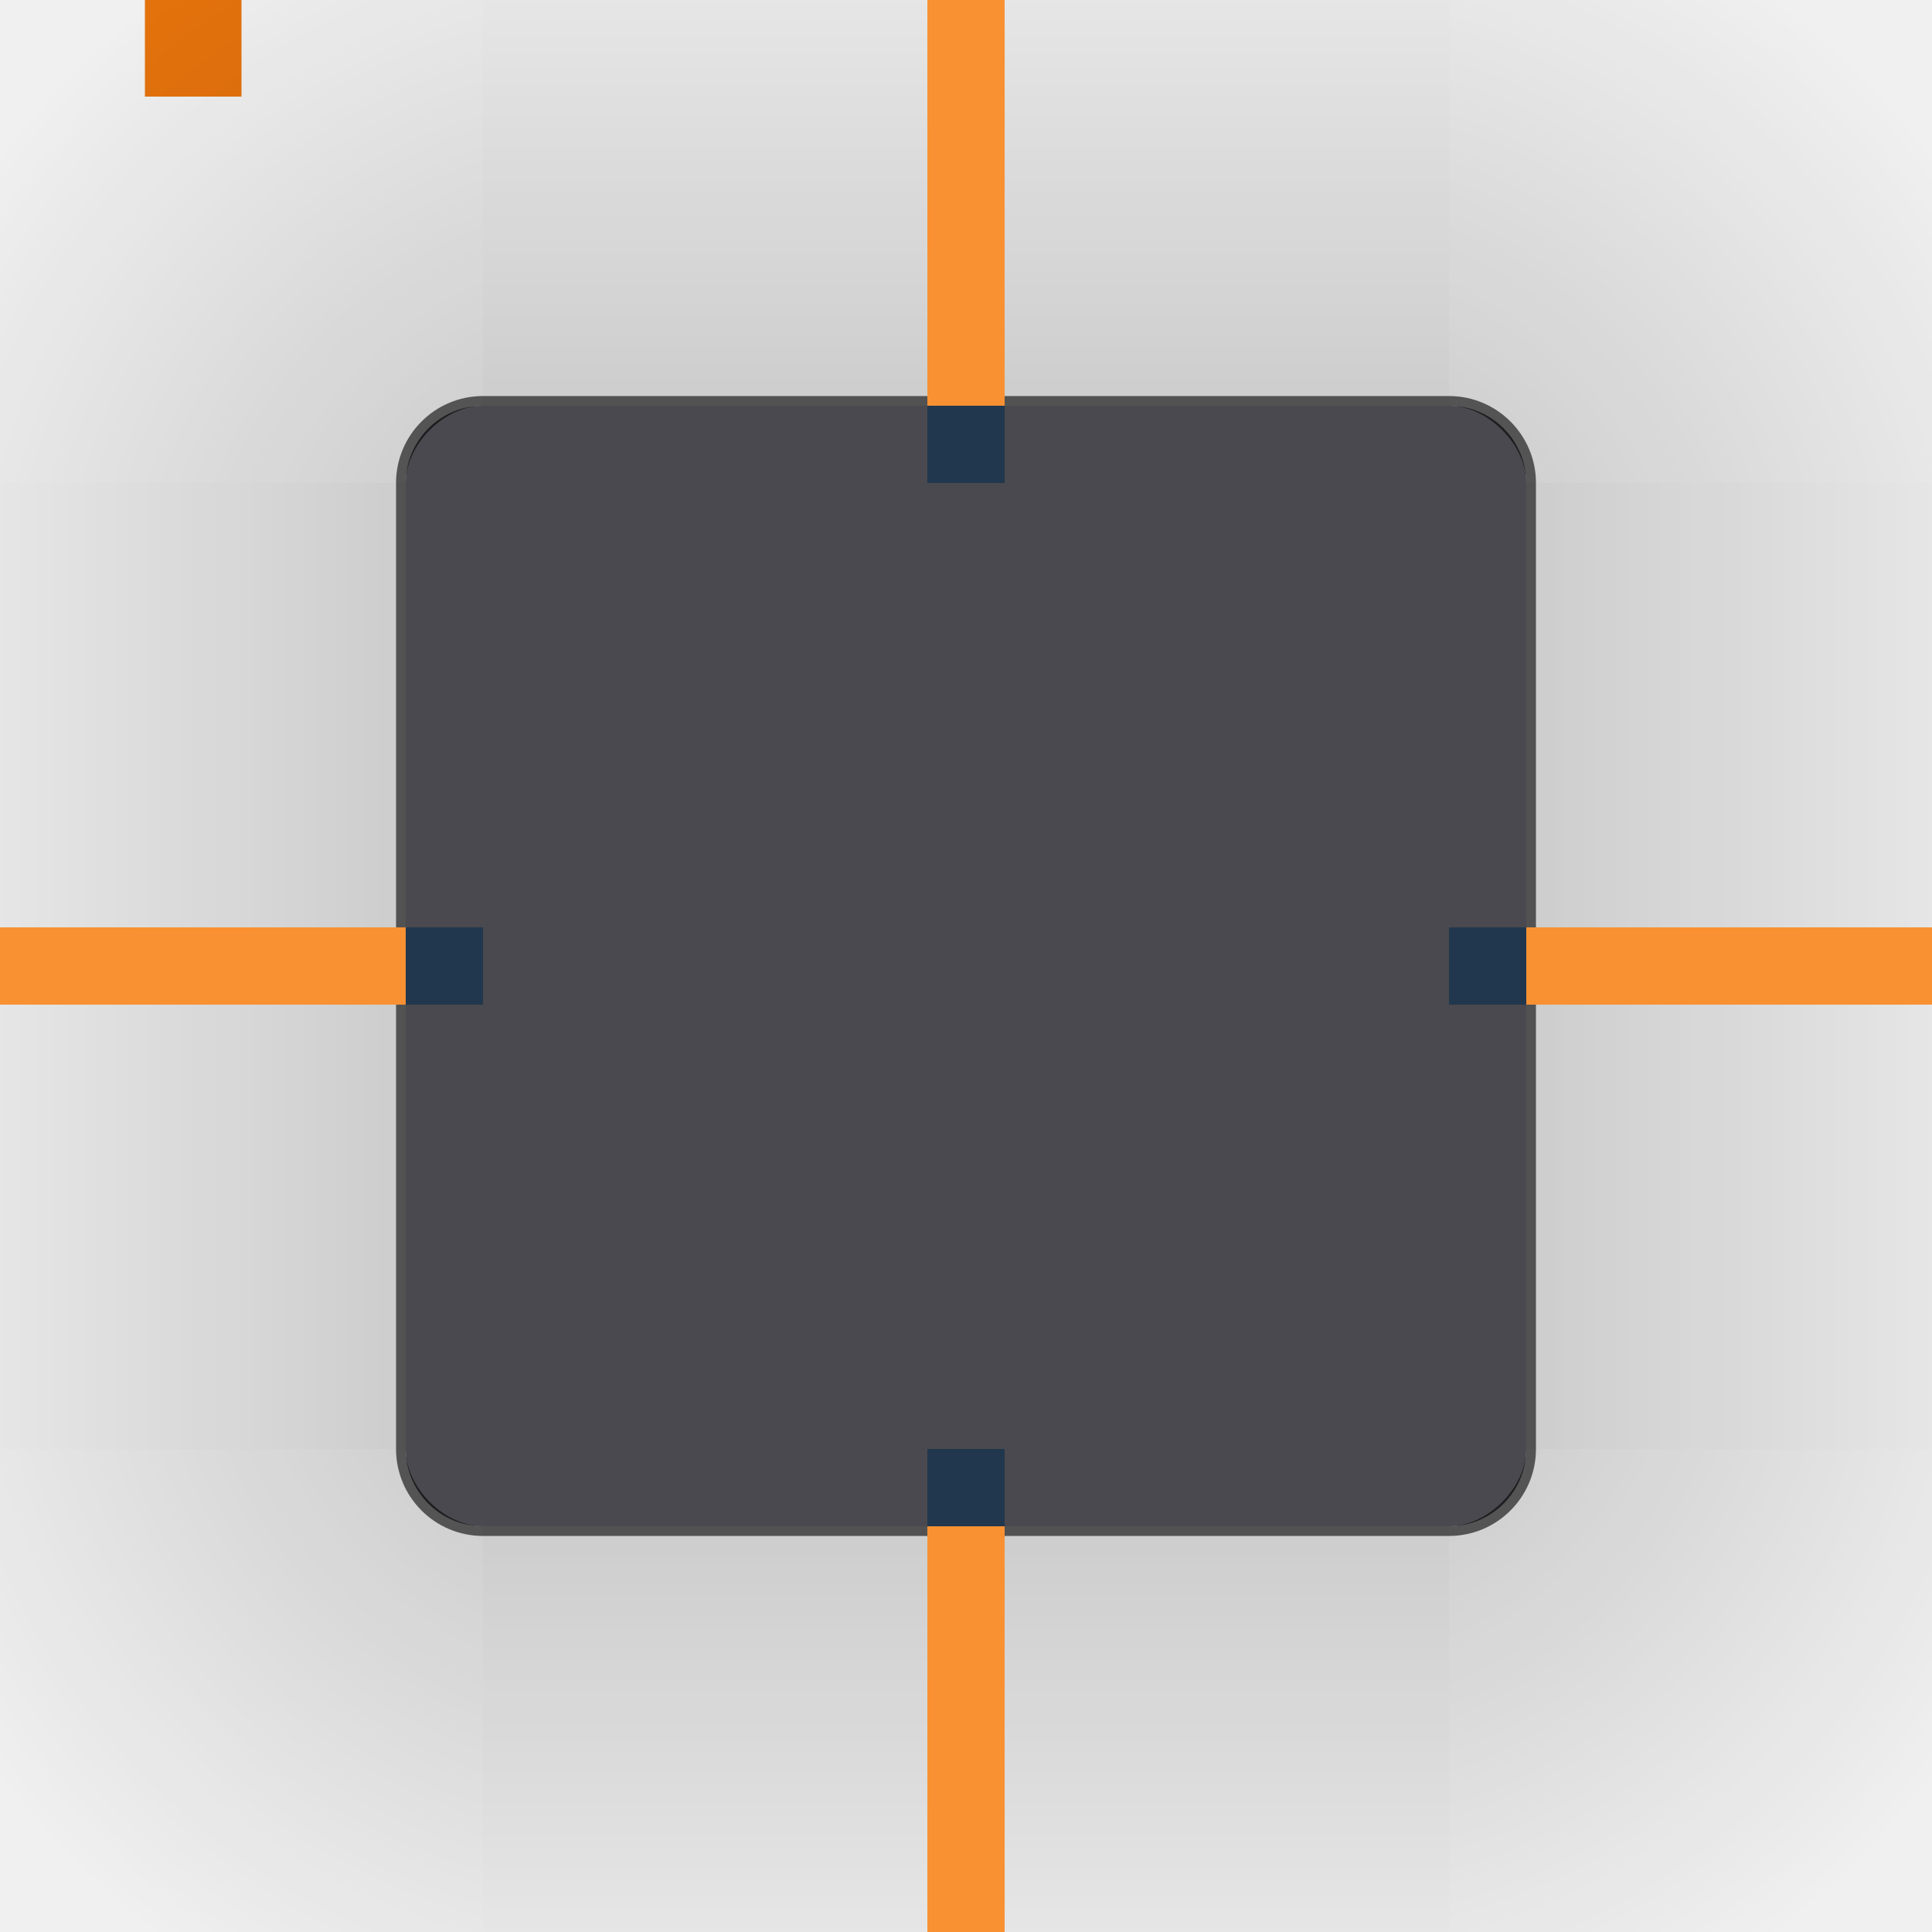
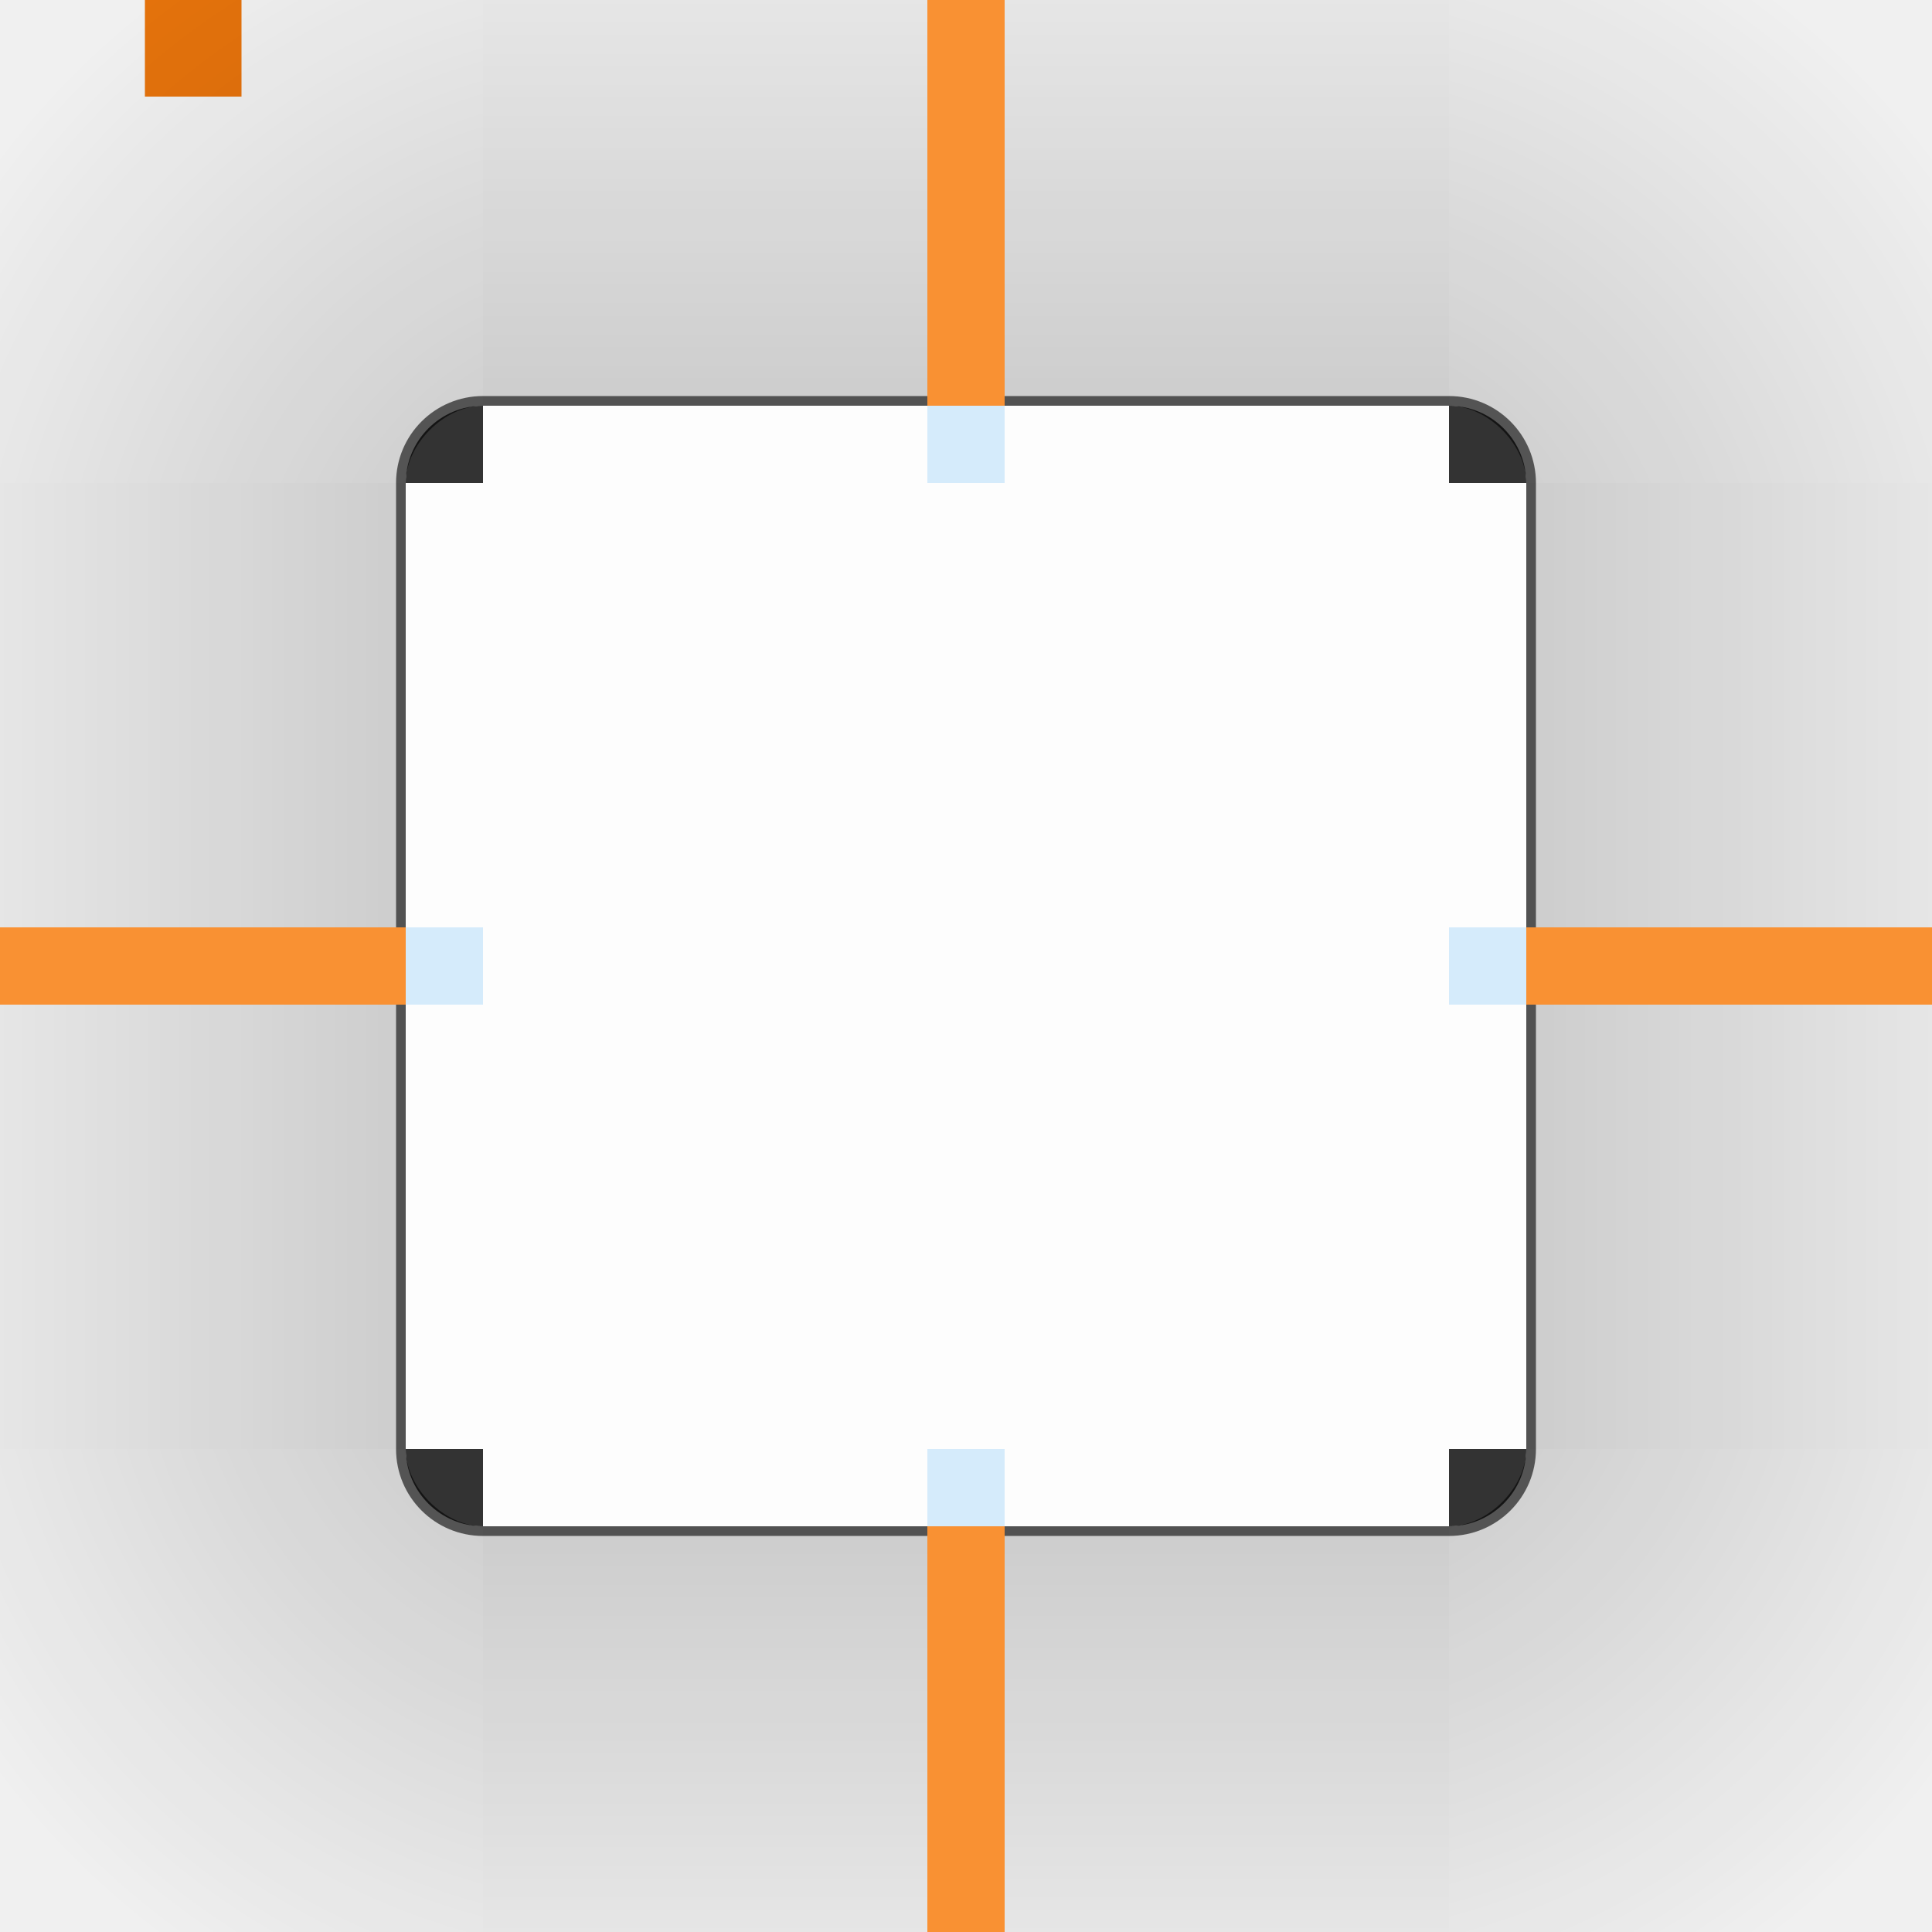
<svg xmlns="http://www.w3.org/2000/svg" xmlns:xlink="http://www.w3.org/1999/xlink" id="svg3642" width="100" height="100" version="1">
  <defs id="defs3644">
    <linearGradient id="linearGradient4465">
      <stop id="stop4467" offset="0" style="stop-color:#000000;stop-opacity:0.51" />
      <stop id="stop4469" offset="1" style="stop-color:#000000;stop-opacity:0" />
    </linearGradient>
    <linearGradient id="linearGradient4259" x1="83.6" x2="83.6" y1="-966.362" y2="-952.362" gradientTransform="matrix(0.7142857,0,0,3,-317.7143,3175.087)" gradientUnits="userSpaceOnUse" xlink:href="#linearGradient4465" />
    <radialGradient xlink:href="#linearGradient4465" id="radialGradient5249" cx="5.353" cy="50.292" fx="5.353" fy="50.292" r="1.647" gradientUnits="userSpaceOnUse" />
    <radialGradient xlink:href="#linearGradient4465" id="radialGradient5251" gradientUnits="userSpaceOnUse" cx="74.588" cy="25.412" fx="74.588" fy="25.412" r="1.647" gradientTransform="matrix(25.80357,-1.2781459e-5,1.2781453e-5,25.80356,-1858.143,-622.2131)" />
    <linearGradient xlink:href="#linearGradient4465" id="linearGradient5362" gradientUnits="userSpaceOnUse" gradientTransform="matrix(0.7142857,0,0,3,-317.7143,3175.087)" x1="83.6" y1="-966.362" x2="83.6" y2="-952.362" />
    <radialGradient xlink:href="#linearGradient4465" id="radialGradient5249-2" cx="5.353" cy="50.292" fx="5.353" fy="50.292" r="1.647" gradientUnits="userSpaceOnUse" />
    <linearGradient xlink:href="#linearGradient4465" id="linearGradient5483" gradientUnits="userSpaceOnUse" gradientTransform="matrix(0.7142857,0,0,3,-317.7143,3175.087)" x1="83.6" y1="-966.362" x2="83.6" y2="-952.362" />
    <radialGradient xlink:href="#linearGradient4465" id="radialGradient5249-7" cx="5.353" cy="50.292" fx="5.353" fy="50.292" r="1.647" gradientUnits="userSpaceOnUse" />
    <radialGradient xlink:href="#linearGradient4465" id="radialGradient5249-2-5" cx="5.353" cy="50.292" fx="5.353" fy="50.292" r="1.647" gradientUnits="userSpaceOnUse" />
    <linearGradient xlink:href="#linearGradient4465" id="linearGradient5588" gradientUnits="userSpaceOnUse" gradientTransform="matrix(0.7142857,0,0,3,-317.7143,3175.087)" x1="83.6" y1="-966.362" x2="83.6" y2="-952.362" />
    <radialGradient xlink:href="#linearGradient4465" id="radialGradient5251-3" gradientUnits="userSpaceOnUse" cx="74.588" cy="25.412" fx="74.588" fy="25.412" r="1.647" gradientTransform="matrix(-3.0074021e-6,-6.071429,6.071426,-3.0074007e-6,-145.2854,506.7962)" />
    <radialGradient xlink:href="#linearGradient4465" id="radialGradient5251-3-3" gradientUnits="userSpaceOnUse" cx="74.588" cy="25.412" fx="74.588" fy="25.412" r="1.647" gradientTransform="matrix(-3.0074021e-6,-6.071429,6.071426,-3.0074007e-6,-145.2855,506.7962)" />
    <radialGradient xlink:href="#linearGradient4465" id="radialGradient5251-3-3-9" gradientUnits="userSpaceOnUse" cx="74.588" cy="25.412" fx="74.588" fy="25.412" r="1.647" gradientTransform="matrix(-3.0074021e-6,-6.071429,6.071426,-3.0074007e-6,-145.2855,506.7962)" />
  </defs>
  <g id="layer2" transform="translate(0,-110.939)" style="display:inline">
    <g id="mask-left" transform="matrix(0,1,1,0,-326,-118.061)" style="opacity:1;fill:#ffffff">
      <path id="path4486" d="m 254,347 50,0 10e-6,4 -50,0 z" style="fill:#ffffff;fill-opacity:1;stroke:none" />
    </g>
    <rect id="mask-center" width="50" height="50" x="25" y="135.939" style="fill:#ffffff;fill-opacity:1;stroke:none" transform="translate(0,4.6386719e-6)" />
    <g transform="translate(-229,-215.061)" id="mask-topright" style="fill:#ffffff">
      <path id="path4714-5-9" d="m 308,351 a 4,4 0 0 0 -4,-4 l 0,4 4,0 z" style="color:#000000;clip-rule:nonzero;display:inline;overflow:visible;visibility:visible;opacity:1;isolation:auto;mix-blend-mode:normal;color-interpolation:sRGB;color-interpolation-filters:linearRGB;solid-color:#000000;solid-opacity:1;fill:#ffffff;fill-opacity:1;fill-rule:nonzero;stroke:none;stroke-width:0.354;stroke-linecap:round;stroke-linejoin:round;stroke-miterlimit:4;stroke-dasharray:none;stroke-dashoffset:0;stroke-opacity:1;color-rendering:auto;image-rendering:auto;shape-rendering:auto;text-rendering:auto;enable-background:accumulate" />
    </g>
    <g transform="translate(-229,-215.061)" id="mask-top" style="fill:#ffffff">
      <path id="path4128" d="m 254,347 50,0 10e-6,4 -50,0 z" style="fill:#ffffff;fill-opacity:1;stroke:none" />
    </g>
    <g id="mask-right" transform="matrix(0,1,-1,0,426,-118.061)" style="fill:#ffffff">
      <path id="path4478" d="m 254,347 50,0 10e-6,4 -50,0 z" style="fill:#ffffff;fill-opacity:1;stroke:none" />
    </g>
    <g id="mask-topleft" transform="matrix(-1,0,0,1,329,-215.061)" style="opacity:1;fill:#ffffff">
      <path id="path4714-5" d="m 304,347 a 4,4 0 0 1 4,4 l -4,0 0,-4 z" style="color:#000000;clip-rule:nonzero;display:inline;overflow:visible;visibility:visible;opacity:1;isolation:auto;mix-blend-mode:normal;color-interpolation:sRGB;color-interpolation-filters:linearRGB;solid-color:#000000;solid-opacity:1;fill:#ffffff;fill-opacity:1;fill-rule:nonzero;stroke:none;stroke-width:0.354;stroke-linecap:round;stroke-linejoin:round;stroke-miterlimit:4;stroke-dasharray:none;stroke-dashoffset:0;stroke-opacity:1;color-rendering:auto;image-rendering:auto;shape-rendering:auto;text-rendering:auto;enable-background:accumulate" />
    </g>
    <g id="mask-bottom" transform="matrix(1,0,0,-1,-229,536.939)" style="fill:#ffffff">
      <path id="path4464" d="m 254,347 50,0 10e-6,4 -50,0 z" style="fill:#ffffff;fill-opacity:1;stroke:none" />
    </g>
    <g id="mask-bottomright" transform="matrix(1,0,0,-1,-175,590.9389)" style="fill:#ffffff">
      <path id="path4714-5-28" d="m 250,401 a 4,4 0 0 1 4,4 l -4,0 0,-4 z" style="color:#000000;clip-rule:nonzero;display:inline;overflow:visible;visibility:visible;opacity:1;isolation:auto;mix-blend-mode:normal;color-interpolation:sRGB;color-interpolation-filters:linearRGB;solid-color:#000000;solid-opacity:1;fill:#ffffff;fill-opacity:1;fill-rule:nonzero;stroke:none;stroke-width:0.354;stroke-linecap:round;stroke-linejoin:round;stroke-miterlimit:4;stroke-dasharray:none;stroke-dashoffset:0;stroke-opacity:1;color-rendering:auto;image-rendering:auto;shape-rendering:auto;text-rendering:auto;enable-background:accumulate" />
    </g>
    <g id="mask-bottomleft" transform="matrix(-1,0,0,-1,329,590.9389)" style="fill:#ffffff">
      <path id="path4714-5-2" d="m 308,405 a 4,4 0 0 0 -4,-4 l 0,4 4,0 z" style="color:#000000;clip-rule:nonzero;display:inline;overflow:visible;visibility:visible;opacity:1;isolation:auto;mix-blend-mode:normal;color-interpolation:sRGB;color-interpolation-filters:linearRGB;solid-color:#000000;solid-opacity:1;fill:#ffffff;fill-opacity:1;fill-rule:nonzero;stroke:none;stroke-width:0.354;stroke-linecap:round;stroke-linejoin:round;stroke-miterlimit:4;stroke-dasharray:none;stroke-dashoffset:0;stroke-opacity:1;color-rendering:auto;image-rendering:auto;shape-rendering:auto;text-rendering:auto;enable-background:accumulate" />
    </g>
  </g>
  <g id="layer3" transform="translate(0,-110.939)" style="display:inline">
    <rect style="color:#000000;clip-rule:nonzero;display:inline;overflow:visible;visibility:visible;opacity:1;isolation:auto;mix-blend-mode:normal;color-interpolation:sRGB;color-interpolation-filters:linearRGB;solid-color:#000000;solid-opacity:1;fill:#e4720c;fill-opacity:1;fill-rule:nonzero;stroke:none;stroke-width:0.354;stroke-linecap:round;stroke-linejoin:round;stroke-miterlimit:4;stroke-dasharray:none;stroke-dashoffset:0;stroke-opacity:1;color-rendering:auto;image-rendering:auto;shape-rendering:auto;text-rendering:auto;enable-background:accumulate" id="hint-stretch-borders" width="5" height="5" x="7.5" y="110.939" />
    <rect style="color:#000000;clip-rule:nonzero;display:inline;overflow:visible;visibility:visible;opacity:1;isolation:auto;mix-blend-mode:normal;color-interpolation:sRGB;color-interpolation-filters:linearRGB;solid-color:#000000;solid-opacity:1;fill:#37a4f5;fill-opacity:1;fill-rule:nonzero;stroke:none;stroke-width:0.354;stroke-linecap:round;stroke-linejoin:round;stroke-miterlimit:4;stroke-dasharray:none;stroke-dashoffset:0;stroke-opacity:1;color-rendering:auto;image-rendering:auto;shape-rendering:auto;text-rendering:auto;enable-background:accumulate" id="hint-top-margin" width="4" height="4" x="48" y="131.939" />
    <rect style="color:#000000;clip-rule:nonzero;display:inline;overflow:visible;visibility:visible;opacity:1;isolation:auto;mix-blend-mode:normal;color-interpolation:sRGB;color-interpolation-filters:linearRGB;solid-color:#000000;solid-opacity:1;fill:#37a4f5;fill-opacity:1;fill-rule:nonzero;stroke:none;stroke-width:0.354;stroke-linecap:round;stroke-linejoin:round;stroke-miterlimit:4;stroke-dasharray:none;stroke-dashoffset:0;stroke-opacity:1;color-rendering:auto;image-rendering:auto;shape-rendering:auto;text-rendering:auto;enable-background:accumulate" id="hint-right-margin" width="4" height="4" x="75" y="158.939" />
    <rect style="color:#000000;clip-rule:nonzero;display:inline;overflow:visible;visibility:visible;opacity:1;isolation:auto;mix-blend-mode:normal;color-interpolation:sRGB;color-interpolation-filters:linearRGB;solid-color:#000000;solid-opacity:1;fill:#37a4f5;fill-opacity:1;fill-rule:nonzero;stroke:none;stroke-width:0.354;stroke-linecap:round;stroke-linejoin:round;stroke-miterlimit:4;stroke-dasharray:none;stroke-dashoffset:0;stroke-opacity:1;color-rendering:auto;image-rendering:auto;shape-rendering:auto;text-rendering:auto;enable-background:accumulate" id="hint-left-margin" width="4" height="4" x="21" y="158.939" />
    <rect style="color:#000000;clip-rule:nonzero;display:inline;overflow:visible;visibility:visible;opacity:1;isolation:auto;mix-blend-mode:normal;color-interpolation:sRGB;color-interpolation-filters:linearRGB;solid-color:#000000;solid-opacity:1;fill:#37a4f5;fill-opacity:1;fill-rule:nonzero;stroke:none;stroke-width:0.354;stroke-linecap:round;stroke-linejoin:round;stroke-miterlimit:4;stroke-dasharray:none;stroke-dashoffset:0;stroke-opacity:1;color-rendering:auto;image-rendering:auto;shape-rendering:auto;text-rendering:auto;enable-background:accumulate" id="hint-bottom-margin" width="4" height="4" x="48" y="185.939" />
-     <g transform="matrix(-0.5714314,0,0,1,183.5719,-123.0609)" id="right" style="fill:#343031;fill-opacity:1">
-       <path id="path4418" d="m 183,259 v 50 l 7,10e-6 v -50 z" style="display:inline;opacity:0.8;fill:#1c1c23;fill-opacity:1;stroke:none" />
+     <g transform="matrix(-0.5714314,0,0,1,183.5719,-123.0609)" id="right" style="fill:currentColor;fill-opacity:1" class="ColorScheme-ViewBackground">
+       <path id="path4418" d="m 183,259 v 50 l 7,10e-6 v -50 z" style="display:inline;opacity:0.8;fill:currentColor;fill-opacity:1;stroke:none" class="ColorScheme-ViewBackground" />
    </g>
-     <g transform="matrix(-0.5714286,0,0,1,162.1428,-123.0609)" id="left" style="fill:#343031">
-       <path id="path4396" d="m 247,259 v 50 l -7,10e-6 v -50 z" style="display:inline;opacity:0.8;fill:#1c1c23;fill-opacity:1;stroke:none" />
+     <g transform="matrix(-0.5714286,0,0,1,162.1428,-123.0609)" id="left" style="fill:currentColor" class="ColorScheme-ViewBackground">
+       <path id="path4396" d="m 247,259 v 50 l -7,10e-6 v -50 z" style="display:inline;opacity:0.8;fill:currentColor;fill-opacity:1;stroke:none" class="ColorScheme-ViewBackground" />
    </g>
-     <g transform="matrix(-1,0,0,0.5714237,265,-12.05973)" id="top" style="fill:#26272a;fill-opacity:1">
-       <path id="path4382-5" d="M 190,252 H 240 v 7 h -50 z" style="display:inline;opacity:0.8;fill:#1c1c23;fill-opacity:1;stroke:none" />
+     <g transform="matrix(-1,0,0,0.5714237,265,-12.05973)" id="top" style="fill:currentColor;fill-opacity:1" class="ColorScheme-ViewBackground">
+       <path id="path4382-5" d="M 190,252 H 240 v 7 h -50 z" style="display:inline;opacity:0.8;fill:currentColor;fill-opacity:1;stroke:none" class="ColorScheme-ViewBackground" />
    </g>
-     <g id="topright" style="opacity:1;fill:#26272a;fill-opacity:1" transform="matrix(-1,0,0,1,81.99999,84)">
-       <path id="path4714" d="m 7,47.939 a 4,4 0 0 0 -4,4 h 4 z" style="color:#000000;clip-rule:nonzero;display:inline;overflow:visible;visibility:visible;opacity:0.8;isolation:auto;mix-blend-mode:normal;color-interpolation:sRGB;color-interpolation-filters:linearRGB;solid-color:#000000;solid-opacity:1;fill:#1c1c23;fill-opacity:1;fill-rule:nonzero;stroke:none;stroke-width:0.354;stroke-linecap:round;stroke-linejoin:round;stroke-miterlimit:4;stroke-dasharray:none;stroke-dashoffset:0;stroke-opacity:1;color-rendering:auto;image-rendering:auto;shape-rendering:auto;text-rendering:auto;enable-background:accumulate" />
+     <g id="topright" style="opacity:1;fill:currentColor;fill-opacity:1" transform="matrix(-1,0,0,1,81.99999,84)" class="ColorScheme-ViewBackground">
+       <path id="path4714" d="m 7,47.939 a 4,4 0 0 0 -4,4 h 4 z" style="color:#000000;clip-rule:nonzero;display:inline;overflow:visible;visibility:visible;opacity:0.8;isolation:auto;mix-blend-mode:normal;color-interpolation:sRGB;color-interpolation-filters:linearRGB;solid-color:#000000;solid-opacity:1;fill:currentColor;fill-opacity:1;fill-rule:nonzero;stroke:none;stroke-width:0.354;stroke-linecap:round;stroke-linejoin:round;stroke-miterlimit:4;stroke-dasharray:none;stroke-dashoffset:0;stroke-opacity:1;color-rendering:auto;image-rendering:auto;shape-rendering:auto;text-rendering:auto;enable-background:accumulate" class="ColorScheme-ViewBackground" />
    </g>
-     <g id="topleft" transform="matrix(0,1,1,0,-26.93902,128.939)" style="opacity:1;fill:#26272a;fill-opacity:1">
-       <path id="path4714-2" d="m 7,47.939 a 4,4 0 0 0 -4,4 h 4 z" style="color:#000000;clip-rule:nonzero;display:inline;overflow:visible;visibility:visible;opacity:0.8;isolation:auto;mix-blend-mode:normal;color-interpolation:sRGB;color-interpolation-filters:linearRGB;solid-color:#000000;solid-opacity:1;fill:#1c1c23;fill-opacity:1;fill-rule:nonzero;stroke:none;stroke-width:0.354;stroke-linecap:round;stroke-linejoin:round;stroke-miterlimit:4;stroke-dasharray:none;stroke-dashoffset:0;stroke-opacity:1;color-rendering:auto;image-rendering:auto;shape-rendering:auto;text-rendering:auto;enable-background:accumulate" />
+     <g id="topleft" transform="matrix(0,1,1,0,-26.93902,128.939)" style="opacity:1;fill:currentColor;fill-opacity:1" class="ColorScheme-ViewBackground">
+       <path id="path4714-2" d="m 7,47.939 a 4,4 0 0 0 -4,4 h 4 z" style="color:#000000;clip-rule:nonzero;display:inline;overflow:visible;visibility:visible;opacity:0.8;isolation:auto;mix-blend-mode:normal;color-interpolation:sRGB;color-interpolation-filters:linearRGB;solid-color:#000000;solid-opacity:1;fill:currentColor;fill-opacity:1;fill-rule:nonzero;stroke:none;stroke-width:0.354;stroke-linecap:round;stroke-linejoin:round;stroke-miterlimit:4;stroke-dasharray:none;stroke-dashoffset:0;stroke-opacity:1;color-rendering:auto;image-rendering:auto;shape-rendering:auto;text-rendering:auto;enable-background:accumulate" class="ColorScheme-ViewBackground" />
    </g>
-     <g transform="matrix(1,0,0,-0.5714237,-165,333.9377)" id="bottom" style="fill:#343031;fill-opacity:1">
-       <path id="path4382-9" d="M 190,252 H 240 v 7 h -50 z" style="display:inline;opacity:0.8;fill:#1c1c23;fill-opacity:1;stroke:none" />
+     <g transform="matrix(1,0,0,-0.5714237,-165,333.9377)" id="bottom" style="fill:currentColor;fill-opacity:1" class="ColorScheme-ViewBackground">
+       <path id="path4382-9" d="M 190,252 H 240 v 7 h -50 z" style="display:inline;opacity:0.8;fill:currentColor;fill-opacity:1;stroke:none" class="ColorScheme-ViewBackground" />
    </g>
-     <g transform="matrix(1,0,0,-1,17.99998,237.878)" id="bottomleft" style="opacity:1;fill:#26272a;fill-opacity:1">
-       <path id="path4714-0" d="m 7,47.939 a 4,4 0 0 0 -4,4 h 4 z" style="color:#000000;clip-rule:nonzero;display:inline;overflow:visible;visibility:visible;opacity:0.8;isolation:auto;mix-blend-mode:normal;color-interpolation:sRGB;color-interpolation-filters:linearRGB;solid-color:#000000;solid-opacity:1;fill:#1c1c23;fill-opacity:1;fill-rule:nonzero;stroke:none;stroke-width:0.354;stroke-linecap:round;stroke-linejoin:round;stroke-miterlimit:4;stroke-dasharray:none;stroke-dashoffset:0;stroke-opacity:1;color-rendering:auto;image-rendering:auto;shape-rendering:auto;text-rendering:auto;enable-background:accumulate" />
+     <g transform="matrix(1,0,0,-1,17.99998,237.878)" id="bottomleft" style="opacity:1;fill:currentColor;fill-opacity:1" class="ColorScheme-ViewBackground">
+       <path id="path4714-0" d="m 7,47.939 a 4,4 0 0 0 -4,4 h 4 z" style="color:#000000;clip-rule:nonzero;display:inline;overflow:visible;visibility:visible;opacity:0.8;isolation:auto;mix-blend-mode:normal;color-interpolation:sRGB;color-interpolation-filters:linearRGB;solid-color:#000000;solid-opacity:1;fill:currentColor;fill-opacity:1;fill-rule:nonzero;stroke:none;stroke-width:0.354;stroke-linecap:round;stroke-linejoin:round;stroke-miterlimit:4;stroke-dasharray:none;stroke-dashoffset:0;stroke-opacity:1;color-rendering:auto;image-rendering:auto;shape-rendering:auto;text-rendering:auto;enable-background:accumulate" class="ColorScheme-ViewBackground" />
    </g>
-     <g id="bottomright" transform="matrix(0,-1,-1,0,126.939,192.939)" style="opacity:1;fill:#26272a;fill-opacity:1">
-       <path id="path4714-0-6" d="m 3,51.939 a 4,4 0 0 1 4,-4 v 4 z" style="color:#000000;clip-rule:nonzero;display:inline;overflow:visible;visibility:visible;opacity:0.8;isolation:auto;mix-blend-mode:normal;color-interpolation:sRGB;color-interpolation-filters:linearRGB;solid-color:#000000;solid-opacity:1;fill:#1c1c23;fill-opacity:1;fill-rule:nonzero;stroke:none;stroke-width:0.354;stroke-linecap:round;stroke-linejoin:round;stroke-miterlimit:4;stroke-dasharray:none;stroke-dashoffset:0;stroke-opacity:1;color-rendering:auto;image-rendering:auto;shape-rendering:auto;text-rendering:auto;enable-background:accumulate" />
+     <g id="bottomright" transform="matrix(0,-1,-1,0,126.939,192.939)" style="opacity:1;fill:currentColor;fill-opacity:1" class="ColorScheme-ViewBackground">
+       <path id="path4714-0-6" d="m 3,51.939 a 4,4 0 0 1 4,-4 v 4 z" style="color:#000000;clip-rule:nonzero;display:inline;overflow:visible;visibility:visible;opacity:0.8;isolation:auto;mix-blend-mode:normal;color-interpolation:sRGB;color-interpolation-filters:linearRGB;solid-color:#000000;solid-opacity:1;fill:currentColor;fill-opacity:1;fill-rule:nonzero;stroke:none;stroke-width:0.354;stroke-linecap:round;stroke-linejoin:round;stroke-miterlimit:4;stroke-dasharray:none;stroke-dashoffset:0;stroke-opacity:1;color-rendering:auto;image-rendering:auto;shape-rendering:auto;text-rendering:auto;enable-background:accumulate" class="ColorScheme-ViewBackground" />
    </g>
-     <rect id="center" width="50" height="50" x="-75" y="-185.939" style="display:inline;opacity:0.8;fill:#1c1c23;fill-opacity:1;stroke:none" transform="scale(-1)" />
+     <rect id="center" width="50" height="50" x="-75" y="-185.939" style="display:inline;opacity:0.8;fill:currentColor;fill-opacity:1;stroke:none" transform="scale(-1)" class="ColorScheme-ViewBackground" />
  </g>
  <g id="layer4" transform="translate(0,-110.939)" style="display:inline">
    <g style="opacity:1" id="shadow-top" transform="matrix(0,-1,-1,0,332,419.939)">
      <rect id="rect4279" width="50" height="30" x="-307" y="288" transform="matrix(0,-1,1,0,0,0)" style="opacity:0.4;fill:url(#linearGradient4259);fill-opacity:1;stroke:none" />
      <rect style="color:#000000;clip-rule:nonzero;display:inline;overflow:visible;visibility:visible;opacity:0.6;isolation:auto;mix-blend-mode:normal;color-interpolation:sRGB;color-interpolation-filters:linearRGB;solid-color:#000000;solid-opacity:1;fill:#000000;fill-opacity:1;fill-rule:nonzero;stroke:none;stroke-width:0.354;stroke-linecap:round;stroke-linejoin:round;stroke-miterlimit:4;stroke-dasharray:none;stroke-dashoffset:0;stroke-opacity:1;color-rendering:auto;image-rendering:auto;shape-rendering:auto;text-rendering:auto;enable-background:accumulate" id="rect4309" width="50" height="0.5" x="-307" y="-288.5" transform="matrix(0,-1,-1,0,0,0)" />
    </g>
    <g id="shadow-topright">
      <g style="display:inline;fill:url(#radialGradient5249);fill-opacity:1" transform="matrix(0,4.25,-4.25,0,295.7407,106.189)" id="topright-3">
        <path transform="matrix(0,-0.2352941,0.2352941,0,1.117647,69.58605)" id="path4714-2-6" d="M 75,-9 75,21 c 2.209,-2e-6 4,1.791 4,4 l 30,0 0,-34 z" style="color:#000000;clip-rule:nonzero;display:inline;overflow:visible;visibility:visible;opacity:0.4;isolation:auto;mix-blend-mode:normal;color-interpolation:sRGB;color-interpolation-filters:linearRGB;solid-color:#000000;solid-opacity:1;fill:url(#radialGradient5251);fill-opacity:1;fill-rule:nonzero;stroke:none;stroke-width:0.354;stroke-linecap:round;stroke-linejoin:round;stroke-miterlimit:4;stroke-dasharray:none;stroke-dashoffset:0;stroke-opacity:1;color-rendering:auto;image-rendering:auto;shape-rendering:auto;text-rendering:auto;enable-background:accumulate" />
        <path style="color:#000000;clip-rule:nonzero;display:inline;overflow:visible;visibility:visible;opacity:0.6;isolation:auto;mix-blend-mode:normal;color-interpolation:sRGB;color-interpolation-filters:linearRGB;solid-color:#000000;solid-opacity:1;fill:#000000;fill-opacity:1;fill-rule:nonzero;stroke:none;stroke-width:0.354;stroke-linecap:round;stroke-linejoin:round;stroke-miterlimit:4;stroke-dasharray:none;stroke-dashoffset:0;stroke-opacity:1;color-rendering:auto;image-rendering:auto;shape-rendering:auto;text-rendering:auto;enable-background:accumulate" d="m 5.941,51.939 0.118,0 c 0,-0.471 0.471,-0.941 0.941,-0.941 l 0,-0.118 c -0.585,0 -1.059,0.474 -1.059,1.059 z" id="path4714-2-31" />
      </g>
    </g>
    <g style="display:inline;opacity:1" id="shadow-right" transform="matrix(1,0,0,-1,-209,442.939)">
      <rect id="rect4279-6" width="50" height="30" x="-307" y="288" transform="matrix(0,-1,1,0,0,0)" style="opacity:0.4;fill:url(#linearGradient5362);fill-opacity:1;stroke:none" />
      <rect style="color:#000000;clip-rule:nonzero;display:inline;overflow:visible;visibility:visible;opacity:0.6;isolation:auto;mix-blend-mode:normal;color-interpolation:sRGB;color-interpolation-filters:linearRGB;solid-color:#000000;solid-opacity:1;fill:#000000;fill-opacity:1;fill-rule:nonzero;stroke:none;stroke-width:0.354;stroke-linecap:round;stroke-linejoin:round;stroke-miterlimit:4;stroke-dasharray:none;stroke-dashoffset:0;stroke-opacity:1;color-rendering:auto;image-rendering:auto;shape-rendering:auto;text-rendering:auto;enable-background:accumulate" id="rect4309-1" width="50" height="0.5" x="-307" y="-288.5" transform="matrix(0,-1,-1,0,0,0)" />
    </g>
    <g style="display:inline" id="shadow-topleft" transform="matrix(-1,0,0,1,100,0)">
      <g style="display:inline;fill:url(#radialGradient5249-2);fill-opacity:1" transform="matrix(0,4.25,-4.25,0,295.7407,106.189)" id="topright-3-5">
        <path id="path4714-2-6-5" d="m -1,51.939 7.059,-10e-7 C 6.059,51.424 6.472,50.998 7,50.998 l 0,-7.059 -8,0 z" style="color:#000000;clip-rule:nonzero;display:inline;overflow:visible;visibility:visible;opacity:0.4;isolation:auto;mix-blend-mode:normal;color-interpolation:sRGB;color-interpolation-filters:linearRGB;solid-color:#000000;solid-opacity:1;fill:url(#radialGradient5251-3);fill-opacity:1;fill-rule:nonzero;stroke:none;stroke-width:0.354;stroke-linecap:round;stroke-linejoin:round;stroke-miterlimit:4;stroke-dasharray:none;stroke-dashoffset:0;stroke-opacity:1;color-rendering:auto;image-rendering:auto;shape-rendering:auto;text-rendering:auto;enable-background:accumulate" />
        <path style="color:#000000;clip-rule:nonzero;display:inline;overflow:visible;visibility:visible;opacity:0.6;isolation:auto;mix-blend-mode:normal;color-interpolation:sRGB;color-interpolation-filters:linearRGB;solid-color:#000000;solid-opacity:1;fill:#000000;fill-opacity:1;fill-rule:nonzero;stroke:none;stroke-width:0.354;stroke-linecap:round;stroke-linejoin:round;stroke-miterlimit:4;stroke-dasharray:none;stroke-dashoffset:0;stroke-opacity:1;color-rendering:auto;image-rendering:auto;shape-rendering:auto;text-rendering:auto;enable-background:accumulate" d="m 5.941,51.939 0.118,0 c 0,-0.471 0.471,-0.941 0.941,-0.941 l 0,-0.118 c -0.585,0 -1.059,0.474 -1.059,1.059 z" id="path4714-2-31-7" />
      </g>
    </g>
    <g style="display:inline;opacity:1" id="shadow-left" transform="matrix(-1,0,0,-1,309,442.939)">
      <rect id="rect4279-6-9" width="50" height="30" x="-307" y="288" transform="matrix(0,-1,1,0,0,0)" style="opacity:0.4;fill:url(#linearGradient5483);fill-opacity:1;stroke:none" />
      <rect style="color:#000000;clip-rule:nonzero;display:inline;overflow:visible;visibility:visible;opacity:0.6;isolation:auto;mix-blend-mode:normal;color-interpolation:sRGB;color-interpolation-filters:linearRGB;solid-color:#000000;solid-opacity:1;fill:#000000;fill-opacity:1;fill-rule:nonzero;stroke:none;stroke-width:0.354;stroke-linecap:round;stroke-linejoin:round;stroke-miterlimit:4;stroke-dasharray:none;stroke-dashoffset:0;stroke-opacity:1;color-rendering:auto;image-rendering:auto;shape-rendering:auto;text-rendering:auto;enable-background:accumulate" id="rect4309-1-3" width="50" height="0.5" x="-307" y="-288.5" transform="matrix(0,-1,-1,0,0,0)" />
    </g>
    <rect id="shadow-hint-left-margin" width="30" height="4" x="-9" y="158.939" style="opacity:1;fill:#f99133;fill-opacity:1;stroke:none" />
    <rect id="shadow-hint-right-margin" width="30" height="4" x="79" y="158.939" style="display:inline;opacity:1;fill:#f99133;fill-opacity:1;stroke:none" />
    <rect id="shadow-hint-top-margin" width="4" height="30" x="48" y="101.939" style="display:inline;opacity:1;fill:#f99133;fill-opacity:1;stroke:none" />
    <g style="display:inline;opacity:1" id="shadow-bottom" transform="matrix(0,1,-1,0,332,-98.061)">
      <rect id="rect4279-4" width="50" height="30" x="-307" y="288" transform="matrix(0,-1,1,0,0,0)" style="opacity:0.4;fill:url(#linearGradient5588);fill-opacity:1;stroke:none" />
      <rect style="color:#000000;clip-rule:nonzero;display:inline;overflow:visible;visibility:visible;opacity:0.6;isolation:auto;mix-blend-mode:normal;color-interpolation:sRGB;color-interpolation-filters:linearRGB;solid-color:#000000;solid-opacity:1;fill:#000000;fill-opacity:1;fill-rule:nonzero;stroke:none;stroke-width:0.354;stroke-linecap:round;stroke-linejoin:round;stroke-miterlimit:4;stroke-dasharray:none;stroke-dashoffset:0;stroke-opacity:1;color-rendering:auto;image-rendering:auto;shape-rendering:auto;text-rendering:auto;enable-background:accumulate" id="rect4309-4" width="50" height="0.5" x="-307" y="-288.5" transform="matrix(0,-1,-1,0,0,0)" />
    </g>
    <g style="display:inline" id="shadow-bottomright" transform="matrix(1,0,0,-1,0,321.878)">
      <g style="display:inline;fill:url(#radialGradient5249-7);fill-opacity:1" transform="matrix(0,4.25,-4.25,0,295.7407,106.189)" id="topright-3-0">
        <path id="path4714-2-6-5-2-7" d="m -1,51.939 7.059,-1e-6 c 0,-0.52 0.421,-0.941 0.941,-0.941 l 0,-7.059 -8,0 z" style="color:#000000;clip-rule:nonzero;display:inline;overflow:visible;visibility:visible;opacity:0.4;isolation:auto;mix-blend-mode:normal;color-interpolation:sRGB;color-interpolation-filters:linearRGB;solid-color:#000000;solid-opacity:1;fill:url(#radialGradient5251-3-3-9);fill-opacity:1;fill-rule:nonzero;stroke:none;stroke-width:0.354;stroke-linecap:round;stroke-linejoin:round;stroke-miterlimit:4;stroke-dasharray:none;stroke-dashoffset:0;stroke-opacity:1;color-rendering:auto;image-rendering:auto;shape-rendering:auto;text-rendering:auto;enable-background:accumulate" />
        <path style="color:#000000;clip-rule:nonzero;display:inline;overflow:visible;visibility:visible;opacity:0.6;isolation:auto;mix-blend-mode:normal;color-interpolation:sRGB;color-interpolation-filters:linearRGB;solid-color:#000000;solid-opacity:1;fill:#000000;fill-opacity:1;fill-rule:nonzero;stroke:none;stroke-width:0.354;stroke-linecap:round;stroke-linejoin:round;stroke-miterlimit:4;stroke-dasharray:none;stroke-dashoffset:0;stroke-opacity:1;color-rendering:auto;image-rendering:auto;shape-rendering:auto;text-rendering:auto;enable-background:accumulate" d="m 5.941,51.939 0.118,0 C 6.059,51.468 6.529,50.998 7,50.998 l 0,-0.118 c -0.585,0 -1.059,0.474 -1.059,1.059 z" id="path4714-2-31-8" />
      </g>
    </g>
    <g style="display:inline" id="shadow-bottomleft" transform="matrix(-1,0,0,-1,100,321.878)">
      <g style="display:inline;fill:url(#radialGradient5249-2-5);fill-opacity:1" transform="matrix(0,4.25,-4.25,0,295.7407,106.189)" id="topright-3-5-8">
        <path id="path4714-2-6-5-2" d="m -1,51.939 7.059,-10e-7 c 0,-0.52 0.421,-0.941 0.941,-0.941 l 0,-7.059 -8,0 z" style="color:#000000;clip-rule:nonzero;display:inline;overflow:visible;visibility:visible;opacity:0.4;isolation:auto;mix-blend-mode:normal;color-interpolation:sRGB;color-interpolation-filters:linearRGB;solid-color:#000000;solid-opacity:1;fill:url(#radialGradient5251-3-3);fill-opacity:1;fill-rule:nonzero;stroke:none;stroke-width:0.354;stroke-linecap:round;stroke-linejoin:round;stroke-miterlimit:4;stroke-dasharray:none;stroke-dashoffset:0;stroke-opacity:1;color-rendering:auto;image-rendering:auto;shape-rendering:auto;text-rendering:auto;enable-background:accumulate" />
        <path style="color:#000000;clip-rule:nonzero;display:inline;overflow:visible;visibility:visible;opacity:0.6;isolation:auto;mix-blend-mode:normal;color-interpolation:sRGB;color-interpolation-filters:linearRGB;solid-color:#000000;solid-opacity:1;fill:#000000;fill-opacity:1;fill-rule:nonzero;stroke:none;stroke-width:0.354;stroke-linecap:round;stroke-linejoin:round;stroke-miterlimit:4;stroke-dasharray:none;stroke-dashoffset:0;stroke-opacity:1;color-rendering:auto;image-rendering:auto;shape-rendering:auto;text-rendering:auto;enable-background:accumulate" d="m 5.941,51.939 0.118,0 C 6.059,51.468 6.529,50.998 7,50.998 l 0,-0.118 c -0.585,0 -1.059,0.474 -1.059,1.059 z" id="path4714-2-31-7-4" />
      </g>
    </g>
    <rect id="shadow-hint-bottom-margin" width="4" height="30" x="48" y="189.939" style="opacity:1;fill:#f99133;fill-opacity:1;stroke:none" />
  </g>
+   <style type="text/css" id="current-color-scheme">.ColorScheme-Text{color:#232629;} .ColorScheme-Background{color:#eff0f1;} .ColorScheme-Highlight{color:#3daee9;} .ColorScheme-ViewBackground{color:#fcfcfc;} .ColorScheme-ButtonBackground{color:#eff0f1;} .ColorScheme-ButtonFocus{color:#3daee9;} .ColorScheme-HeaderBackground{color:#dee0e2;} .ColorScheme-ComplementaryHover{color:#3daee9;} .ColorScheme-ComplementaryFocus{color:#3daee9;} .ColorScheme-NegativeText{color:#da4453;}</style>
</svg>
